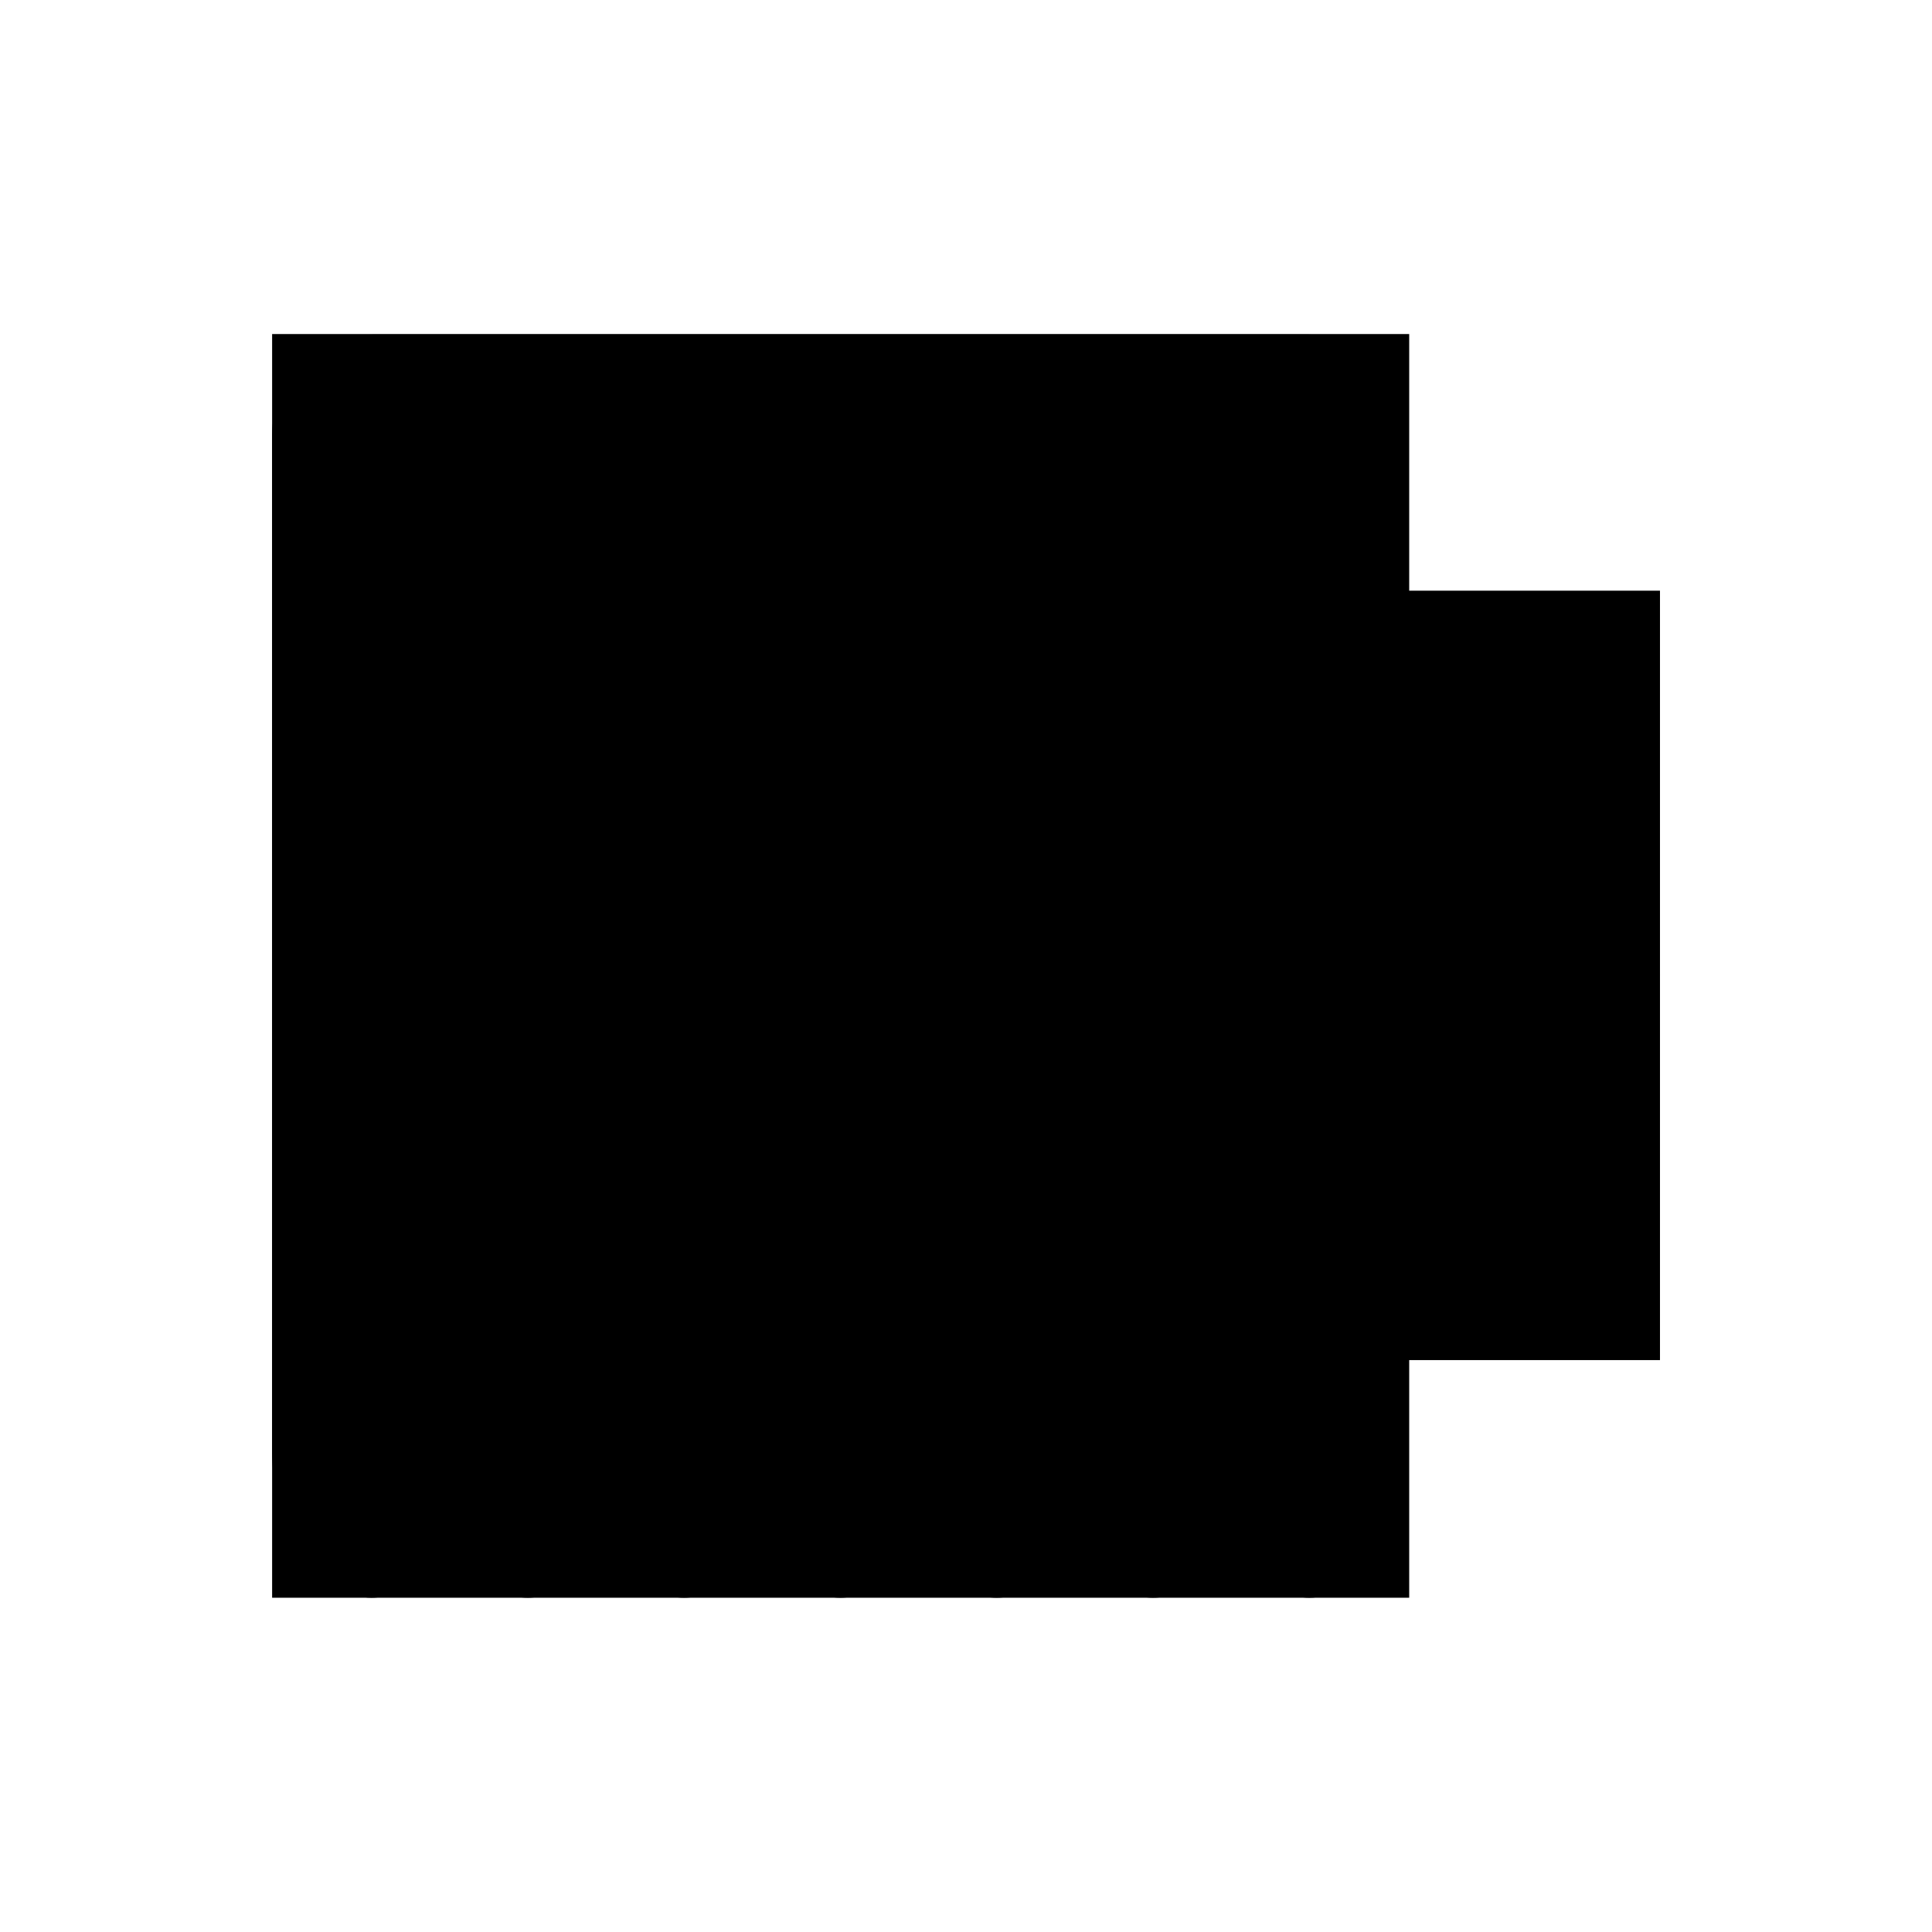
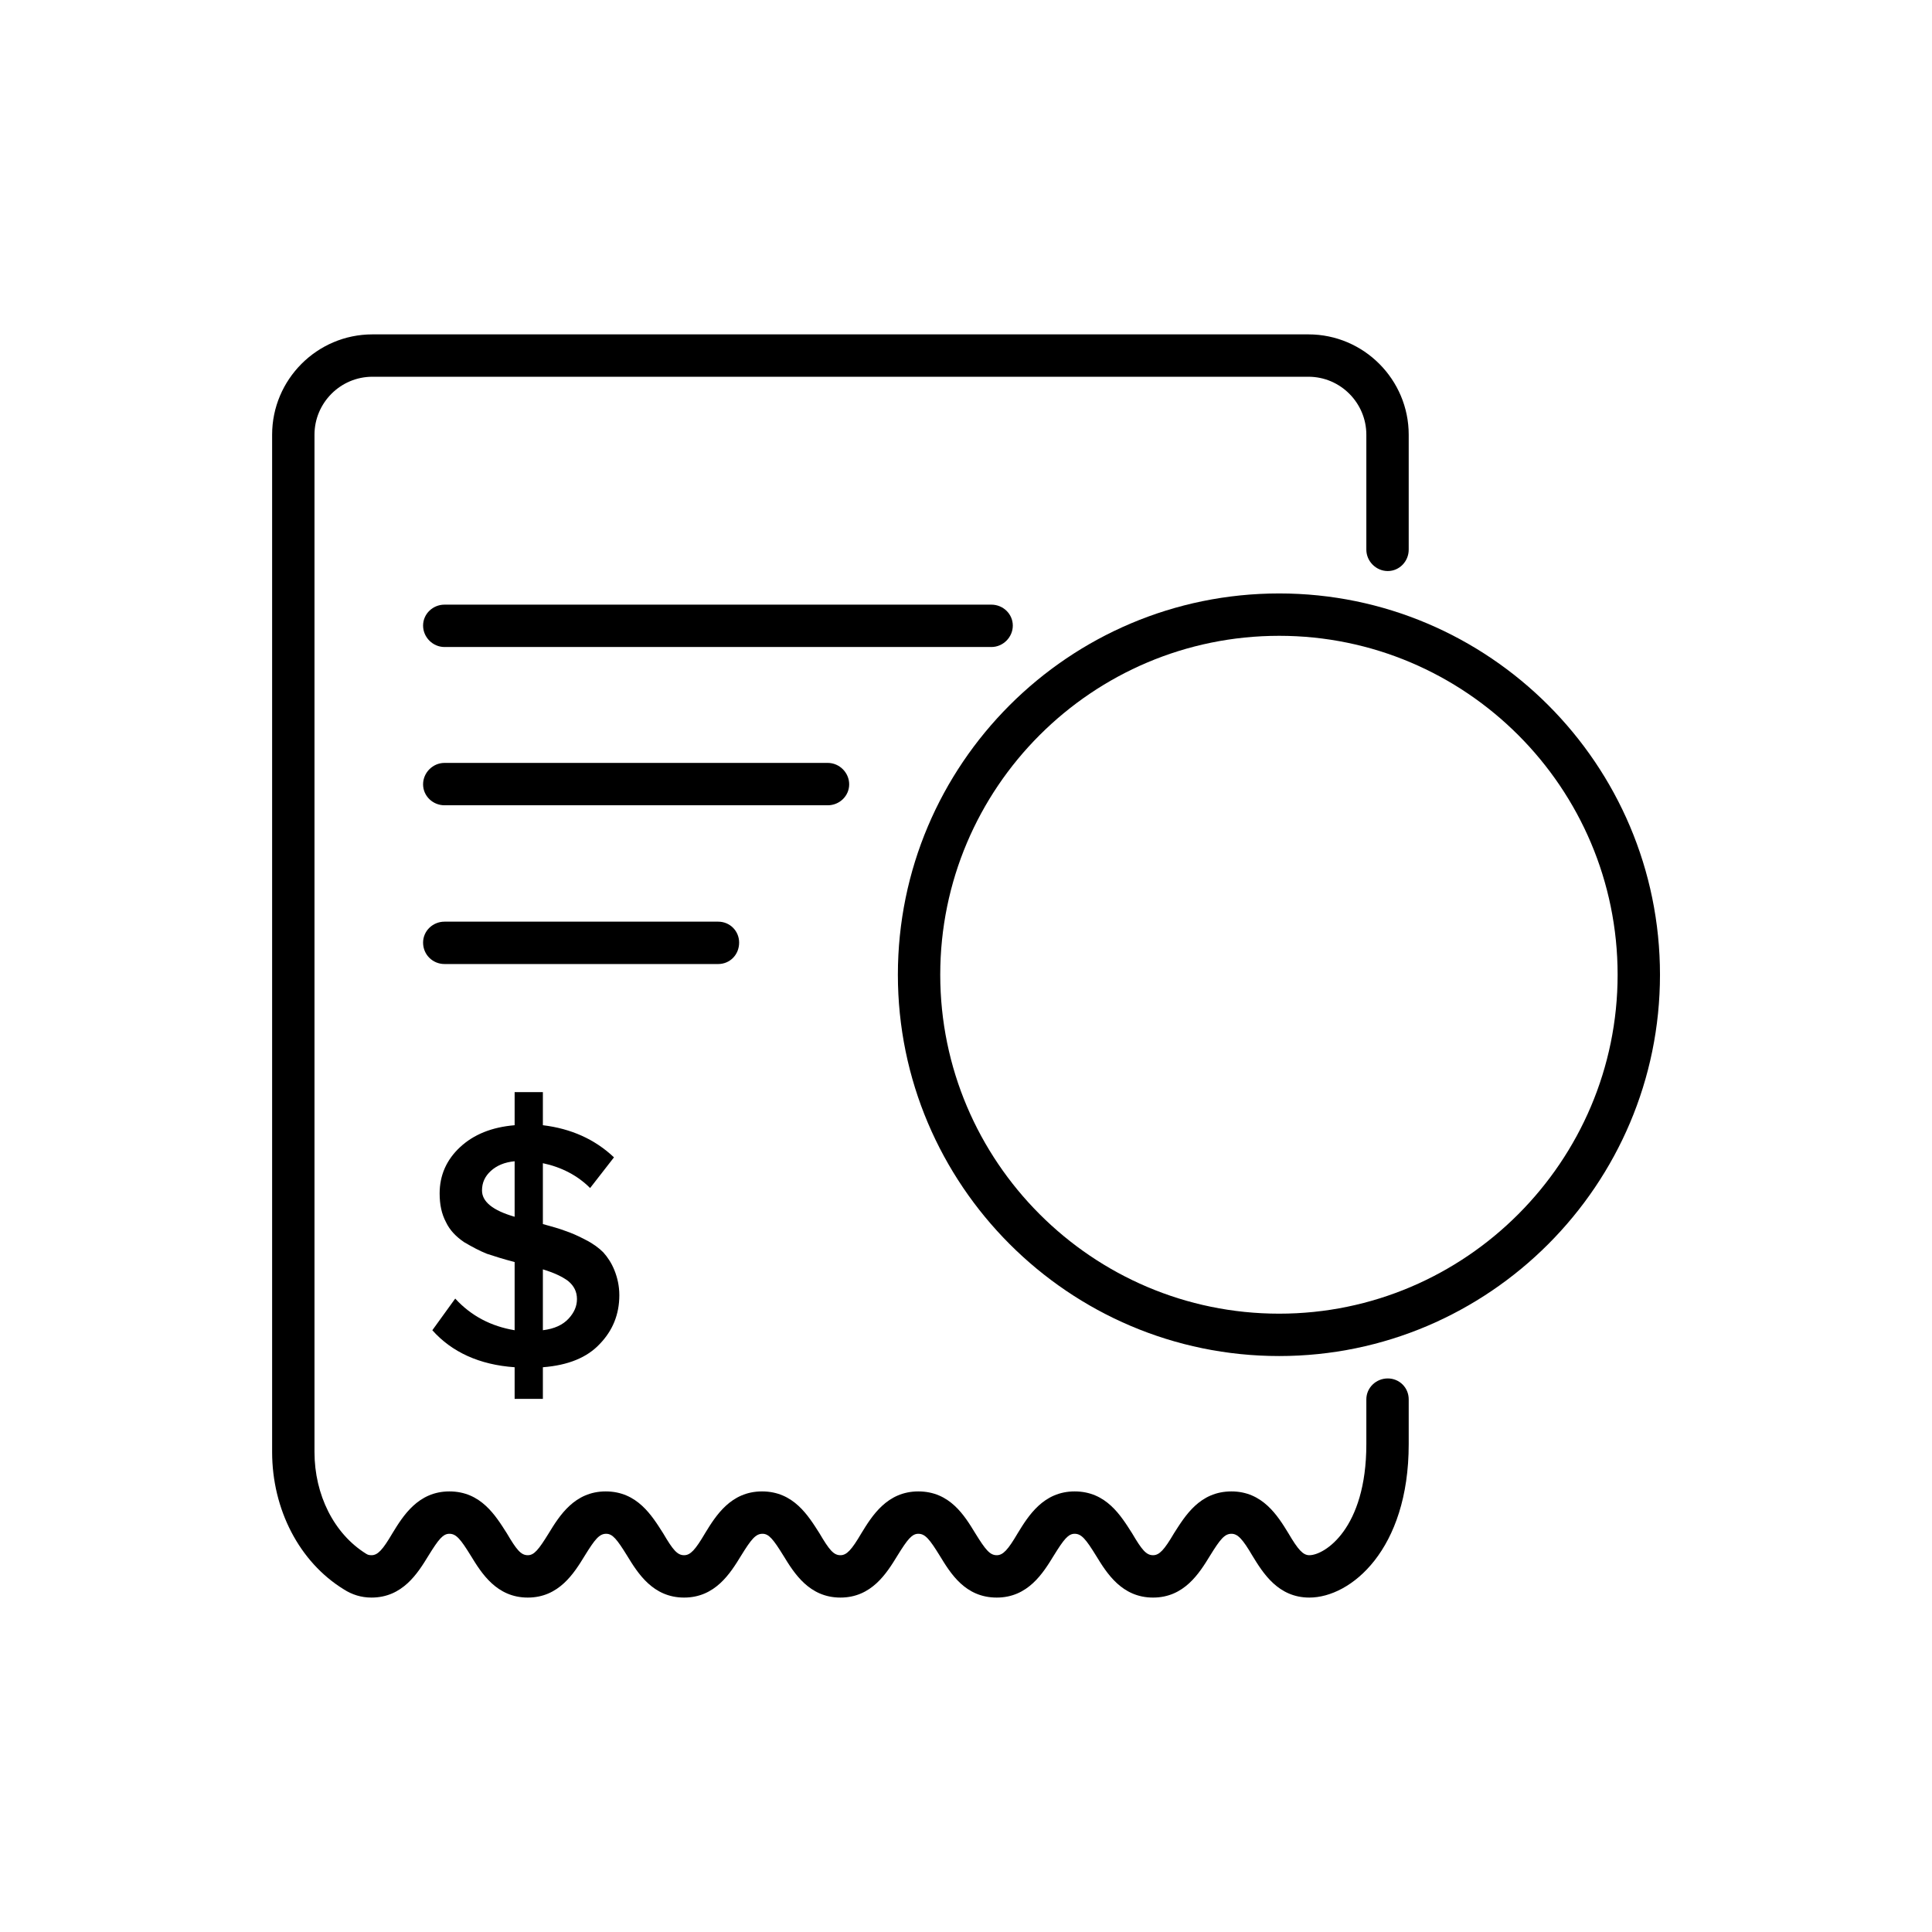
<svg xmlns="http://www.w3.org/2000/svg" viewBox="0 0 24 24" fill="none">
-   <g transform="translate(0.386,0.381) scale(0.060493)">
+   <g transform="translate(0.386,0.379) scale(0.060493)">
+     <g data-part="paper">
+       <path fill="currentColor" fill-rule="nonzero" d="M 256.3 272.2 C 213.1 272.2 178.0 237.0 178.0 193.9 C 178.0 150.7 213.1 115.6 256.3 115.6 C 299.4 115.6 334.5 150.7 334.5 193.9 C 334.5 237.0 299.4 272.2 256.3 272.2 Z M 256.3 124.3 C 217.9 124.3 186.7 155.5 186.7 193.9 C 186.7 232.2 217.9 263.5 256.3 263.5 C 294.6 263.5 325.8 232.2 325.8 193.9 C 325.8 155.5 294.6 124.3 256.3 124.3 Z M 256.3 124.3" />
+       <path fill="currentColor" fill-rule="nonzero" d="M 99.3 281.0 L 99.3 274.5 C 92.1 274.0 86.4 271.4 82.4 266.9 L 87.1 260.4 C 90.4 264.0 94.5 266.1 99.3 266.9 L 99.3 252.9 C 97.0 252.3 95.1 251.7 93.6 251.2 C 92.1 250.6 90.6 249.8 88.9 248.8 C 87.3 247.7 86.0 246.4 85.2 244.7 C 84.3 243.0 83.9 241.1 83.9 238.8 C 83.9 235.1 85.3 231.9 88.1 229.3 C 90.9 226.7 94.6 225.2 99.3 224.8 L 99.3 218.0 L 105.1 218.0 L 105.1 224.8 C 110.9 225.5 115.8 227.7 119.7 231.4 L 114.8 237.7 C 112.2 235.1 108.9 233.4 105.1 232.6 L 105.1 245.1 C 106.9 245.6 108.4 246.0 109.7 246.5 C 110.9 246.9 112.3 247.5 113.8 248.3 C 115.4 249.1 116.6 250.0 117.5 250.9 C 118.4 251.9 119.2 253.1 119.8 254.6 C 120.4 256.1 120.8 257.8 120.8 259.7 C 120.8 263.7 119.4 267.0 116.8 269.7 C 114.2 272.5 110.3 274.1 105.1 274.5 L 105.1 281.0 Z M 92.6 238.2 C 92.6 240.5 94.8 242.3 99.3 243.6 L 99.3 232.2 C 97.2 232.4 95.6 233.1 94.4 234.2 C 93.2 235.3 92.6 236.6 92.6 238.2 Z M 110.4 264.5 C 111.5 263.3 112.1 262.0 112.1 260.5 C 112.1 259.0 111.5 257.8 110.3 256.8 C 109.1 255.9 107.4 255.1 105.1 254.4 L 105.1 266.9 C 107.5 266.6 109.2 265.8 110.4 264.5 Z M 110.4 264.5" />
+       <path fill="currentColor" fill-rule="nonzero" d="M 262.5 321.8 C 256.1 321.8 253.0 316.8 250.8 313.2 C 248.8 309.8 247.8 308.7 246.5 308.7 C 245.1 308.7 244.2 309.8 242.1 313.2 C 239.9 316.8 236.8 321.8 230.4 321.8 C 224.0 321.8 220.9 316.8 218.7 313.2 C 216.6 309.8 215.7 308.7 214.3 308.7 C 213.0 308.7 212.1 309.8 210.0 313.2 C 207.8 316.8 204.7 321.8 198.3 321.8 C 191.8 321.8 188.8 316.8 186.6 313.2 C 184.5 309.8 183.6 308.7 182.2 308.7 C 180.9 308.7 180.0 309.8 177.9 313.2 C 175.7 316.8 172.6 321.8 166.2 321.8 C 159.8 321.8 156.7 316.8 154.5 313.2 C 152.4 309.8 151.5 308.7 150.2 308.7 C 148.8 308.7 147.9 309.8 145.8 313.2 C 143.6 316.8 140.5 321.8 134.1 321.8 C 127.7 321.8 124.6 316.8 122.4 313.2 C 120.3 309.8 119.4 308.7 118.1 308.7 C 116.7 308.7 115.8 309.8 113.7 313.2 C 111.5 316.8 108.4 321.8 102.0 321.8 C 95.6 321.8 92.5 316.8 90.3 313.2 C 88.2 309.8 87.3 308.7 85.9 308.7 C 84.6 308.7 83.7 309.8 81.6 313.2 C 79.4 316.8 76.3 321.8 69.9 321.8 C 67.8 321.8 65.9 321.2 64.2 320.1 C 55.1 314.5 49.5 303.7 49.5 291.9 L 49.5 83.0 C 49.5 71.7 58.7 62.4 70.1 62.4 L 262.3 62.4 C 273.7 62.4 282.9 71.7 282.9 83.0 L 282.9 106.6 C 282.9 109.0 281.0 111.0 278.6 111.0 C 276.2 111.0 274.2 109.0 274.2 106.6 L 274.2 83.0 C 274.2 76.5 268.9 71.1 262.3 71.1 L 70.1 71.1 C 63.5 71.1 58.2 76.5 58.2 83.0 L 58.2 291.9 C 58.2 300.7 62.2 308.7 68.8 312.8 C 69.1 313.0 69.4 313.1 69.9 313.1 C 71.2 313.1 72.2 312.0 74.2 308.6 C 76.4 305.0 79.5 300.0 85.9 300.0 C 92.4 300.0 95.4 305.0 97.7 308.6 C 99.7 312.0 100.6 313.1 102.0 313.1 C 103.3 313.1 104.2 312.0 106.3 308.6 C 108.5 305.0 111.6 300.0 118.0 300.0 C 124.5 300.0 127.5 305.0 129.8 308.6 C 131.8 312.0 132.7 313.1 134.1 313.1 C 135.4 313.1 136.4 312.0 138.4 308.6 C 140.6 305.0 143.7 300.0 150.1 300.0 C 156.6 300.0 159.6 305.0 161.9 308.6 C 163.9 312.0 164.8 313.1 166.2 313.1 C 167.5 313.1 168.5 312.0 170.5 308.6 C 172.7 305.0 175.8 300.0 182.2 300.0 C 188.7 300.0 191.7 305.0 193.9 308.6 C 196.0 312.0 196.9 313.1 198.3 313.1 C 199.6 313.1 200.6 312.0 202.6 308.6 C 204.8 305.0 207.9 300.0 214.3 300.0 C 220.8 300.0 223.8 305.0 226.1 308.6 C 228.1 312.0 229.0 313.1 230.4 313.1 C 231.7 313.1 232.7 312.0 234.7 308.6 C 237.0 305.0 240.0 300.0 246.5 300.0 C 252.9 300.0 256.0 305.0 258.2 308.6 C 260.2 312.0 261.2 313.1 262.5 313.1 C 265.6 313.1 274.2 307.7 274.2 290.3 L 274.2 281.1 C 274.2 278.7 276.2 276.8 278.6 276.8 C 281.0 276.8 282.9 278.7 282.9 281.1 L 282.9 290.3 C 282.9 312.0 271.0 321.8 262.5 321.8 Z M 262.5 321.8" />
+     </g>
    <g data-part="lines">
-       <path fill="currentColor" d="M 178.0 115.0 L 334.5 115.0 L 334.5 273.0 L 178.0 273.0 Z M 178.0 115.0" />
-       <path fill="currentColor" d="M 49.5 62.3 L 283.0 62.3 L 283.0 321.8 L 49.5 321.8 Z M 49.5 62.3" />
-     </g>
-     <g data-part="paper">
-       <path fill="currentColor" d="M 256.3 272.2 C 213.1 272.2 178.0 237.0 178.0 193.9 C 178.0 150.7 213.1 115.6 256.3 115.6 C 299.4 115.6 334.5 150.7 334.5 193.9 C 334.5 237.0 299.4 272.2 256.3 272.2 Z M 256.3 124.3 C 217.9 124.3 186.7 155.5 186.7 193.9 C 186.7 232.2 217.9 263.5 256.3 263.5 C 294.6 263.5 325.8 232.2 325.8 193.9 C 325.8 155.5 294.6 124.3 256.3 124.3 Z M 256.3 124.3" />
-       <path fill="currentColor" d="M 99.3 281.0 L 99.3 274.5 C 92.1 274.0 86.4 271.4 82.4 266.9 L 87.1 260.4 C 90.4 264.0 94.5 266.1 99.3 266.9 L 99.3 252.9 C 97.0 252.3 95.1 251.7 93.6 251.2 C 92.1 250.6 90.6 249.8 88.9 248.8 C 87.3 247.7 86.0 246.4 85.2 244.7 C 84.3 243.0 83.9 241.1 83.9 238.8 C 83.9 235.1 85.3 231.9 88.1 229.3 C 90.9 226.7 94.6 225.2 99.3 224.8 L 99.3 218.0 L 105.1 218.0 L 105.1 224.8 C 110.9 225.5 115.8 227.7 119.7 231.4 L 114.8 237.7 C 112.2 235.1 108.9 233.4 105.1 232.6 L 105.1 245.1 C 106.9 245.6 108.4 246.0 109.7 246.5 C 110.9 246.9 112.3 247.5 113.8 248.3 C 115.4 249.1 116.6 250.0 117.5 250.9 C 118.4 251.9 119.2 253.1 119.8 254.6 C 120.4 256.1 120.8 257.8 120.8 259.7 C 120.8 263.7 119.4 267.0 116.8 269.7 C 114.2 272.5 110.3 274.1 105.1 274.5 L 105.1 281.0 Z M 92.6 238.2 C 92.6 240.5 94.8 242.3 99.3 243.6 L 99.3 232.2 C 97.2 232.4 95.6 233.1 94.4 234.2 C 93.2 235.3 92.6 236.6 92.6 238.2 Z M 110.4 264.5 C 111.5 263.3 112.1 262.0 112.1 260.5 C 112.1 259.0 111.5 257.8 110.3 256.8 C 109.1 255.9 107.4 255.1 105.1 254.4 L 105.1 266.9 C 107.5 266.6 109.2 265.8 110.4 264.5 Z M 110.4 264.5" />
-       <path fill="currentColor" d="M 262.5 321.8 C 256.1 321.8 253.0 316.8 250.8 313.2 C 248.8 309.8 247.8 308.7 246.5 308.7 C 245.1 308.7 244.2 309.8 242.1 313.2 C 239.9 316.8 236.8 321.8 230.4 321.8 C 224.0 321.8 220.9 316.8 218.7 313.2 C 216.6 309.8 215.7 308.7 214.3 308.7 C 213.0 308.7 212.1 309.8 210.0 313.2 C 207.8 316.8 204.7 321.8 198.3 321.8 C 191.8 321.8 188.8 316.8 186.6 313.2 C 184.5 309.8 183.6 308.7 182.2 308.7 C 180.9 308.7 180.0 309.8 177.9 313.2 C 175.7 316.8 172.6 321.8 166.2 321.8 C 159.8 321.8 156.7 316.8 154.5 313.2 C 152.4 309.8 151.5 308.7 150.2 308.7 C 148.8 308.7 147.9 309.8 145.8 313.2 C 143.6 316.8 140.5 321.8 134.1 321.8 C 127.7 321.8 124.6 316.8 122.4 313.2 C 120.3 309.8 119.4 308.7 118.1 308.7 C 116.7 308.7 115.8 309.8 113.7 313.2 C 111.5 316.8 108.4 321.8 102.0 321.8 C 95.6 321.8 92.5 316.8 90.3 313.2 C 88.2 309.8 87.3 308.7 85.9 308.7 C 84.6 308.7 83.7 309.8 81.6 313.2 C 79.4 316.8 76.3 321.8 69.9 321.8 C 67.8 321.8 65.9 321.2 64.2 320.1 C 55.1 314.5 49.5 303.7 49.5 291.9 L 49.5 83.0 C 49.5 71.7 58.7 62.4 70.1 62.4 L 262.3 62.4 C 273.7 62.4 282.9 71.7 282.9 83.0 L 282.9 106.6 C 282.9 109.0 281.0 111.0 278.6 111.0 C 276.2 111.0 274.2 109.0 274.2 106.6 L 274.2 83.0 C 274.2 76.5 268.9 71.1 262.3 71.1 L 70.1 71.1 C 63.5 71.1 58.2 76.5 58.2 83.0 L 58.2 291.9 C 58.2 300.7 62.2 308.7 68.8 312.8 C 69.1 313.0 69.4 313.1 69.9 313.1 C 71.2 313.1 72.2 312.0 74.2 308.6 C 76.4 305.0 79.5 300.0 85.9 300.0 C 92.4 300.0 95.4 305.0 97.7 308.6 C 99.7 312.0 100.6 313.1 102.0 313.1 C 103.3 313.1 104.2 312.0 106.3 308.6 C 108.5 305.0 111.6 300.0 118.0 300.0 C 124.5 300.0 127.5 305.0 129.8 308.6 C 131.8 312.0 132.7 313.1 134.1 313.1 C 135.4 313.1 136.4 312.0 138.4 308.6 C 140.6 305.0 143.7 300.0 150.1 300.0 C 156.6 300.0 159.6 305.0 161.9 308.6 C 163.9 312.0 164.8 313.1 166.2 313.1 C 167.5 313.1 168.5 312.0 170.5 308.6 C 172.7 305.0 175.8 300.0 182.2 300.0 C 188.7 300.0 191.7 305.0 193.9 308.6 C 196.0 312.0 196.9 313.1 198.3 313.1 C 199.6 313.1 200.6 312.0 202.6 308.6 C 204.8 305.0 207.9 300.0 214.3 300.0 C 220.8 300.0 223.8 305.0 226.1 308.6 C 228.1 312.0 229.0 313.1 230.4 313.1 C 231.7 313.1 232.7 312.0 234.7 308.6 C 237.0 305.0 240.0 300.0 246.5 300.0 C 252.9 300.0 256.0 305.0 258.2 308.6 C 260.2 312.0 261.2 313.1 262.5 313.1 C 265.6 313.1 274.2 307.7 274.2 290.3 L 274.2 281.1 C 274.2 278.7 276.2 276.8 278.6 276.8 C 281.0 276.8 282.9 278.7 282.9 281.1 L 282.9 290.3 C 282.9 312.0 271.0 321.8 262.5 321.8 Z M 262.5 321.8" />
-       <path fill="currentColor" d="M 197.2 126.6 L 84.9 126.6 C 82.5 126.6 80.5 124.6 80.5 122.2 C 80.5 119.8 82.5 117.9 84.9 117.9 L 197.2 117.9 C 199.6 117.9 201.6 119.8 201.6 122.2 C 201.6 124.6 199.6 126.6 197.2 126.6 Z M 197.2 126.6" />
-       <path fill="currentColor" d="M 163.6 159.1 L 84.9 159.1 C 82.5 159.1 80.5 157.2 80.5 154.8 C 80.5 152.4 82.5 150.4 84.9 150.4 L 163.6 150.4 C 166.0 150.4 168.0 152.4 168.0 154.8 C 168.0 157.2 166.0 159.1 163.6 159.1 Z M 163.6 159.1" />
-       <path fill="currentColor" d="M 141.1 191.7 L 84.9 191.7 C 82.5 191.7 80.5 189.8 80.5 187.3 C 80.5 184.9 82.5 183.0 84.9 183.0 L 141.1 183.0 C 143.5 183.0 145.4 184.9 145.4 187.3 C 145.4 189.8 143.5 191.7 141.1 191.7 Z M 141.1 191.7" />
+       <path fill="currentColor" fill-rule="nonzero" d="M 197.2 126.6 L 84.9 126.6 C 82.5 126.6 80.5 124.6 80.5 122.2 C 80.5 119.8 82.5 117.9 84.9 117.9 L 197.2 117.9 C 199.6 117.9 201.6 119.8 201.6 122.2 C 201.6 124.6 199.6 126.6 197.2 126.6 Z M 197.2 126.6" />
    </g>
    <g data-part="bolt">
-       <path fill="currentColor" d="M 257.1 186.4 L 262.3 141.7 L 233.7 198.1 L 255.2 198.1 L 250.0 242.8 L 278.6 186.4 Z M 257.1 186.4" />
+       <path fill="currentColor" fill-rule="nonzero" d="M 163.6 159.1 L 84.9 159.1 C 82.5 159.1 80.5 157.2 80.5 154.8 C 80.5 152.4 82.5 150.4 84.9 150.4 L 163.6 150.4 C 166.0 150.4 168.0 152.4 168.0 154.8 C 168.0 157.2 166.0 159.1 163.6 159.1 Z M 163.6 159.1" />
+       <path fill="currentColor" fill-rule="nonzero" d="M 141.1 191.7 L 84.9 191.7 C 82.5 191.7 80.5 189.8 80.5 187.3 C 80.5 184.9 82.5 183.0 84.9 183.0 L 141.1 183.0 C 143.5 183.0 145.4 184.9 145.4 187.3 C 145.4 189.8 143.5 191.7 141.1 191.7 Z M 141.1 191.7" />
    </g>
  </g>
</svg>
